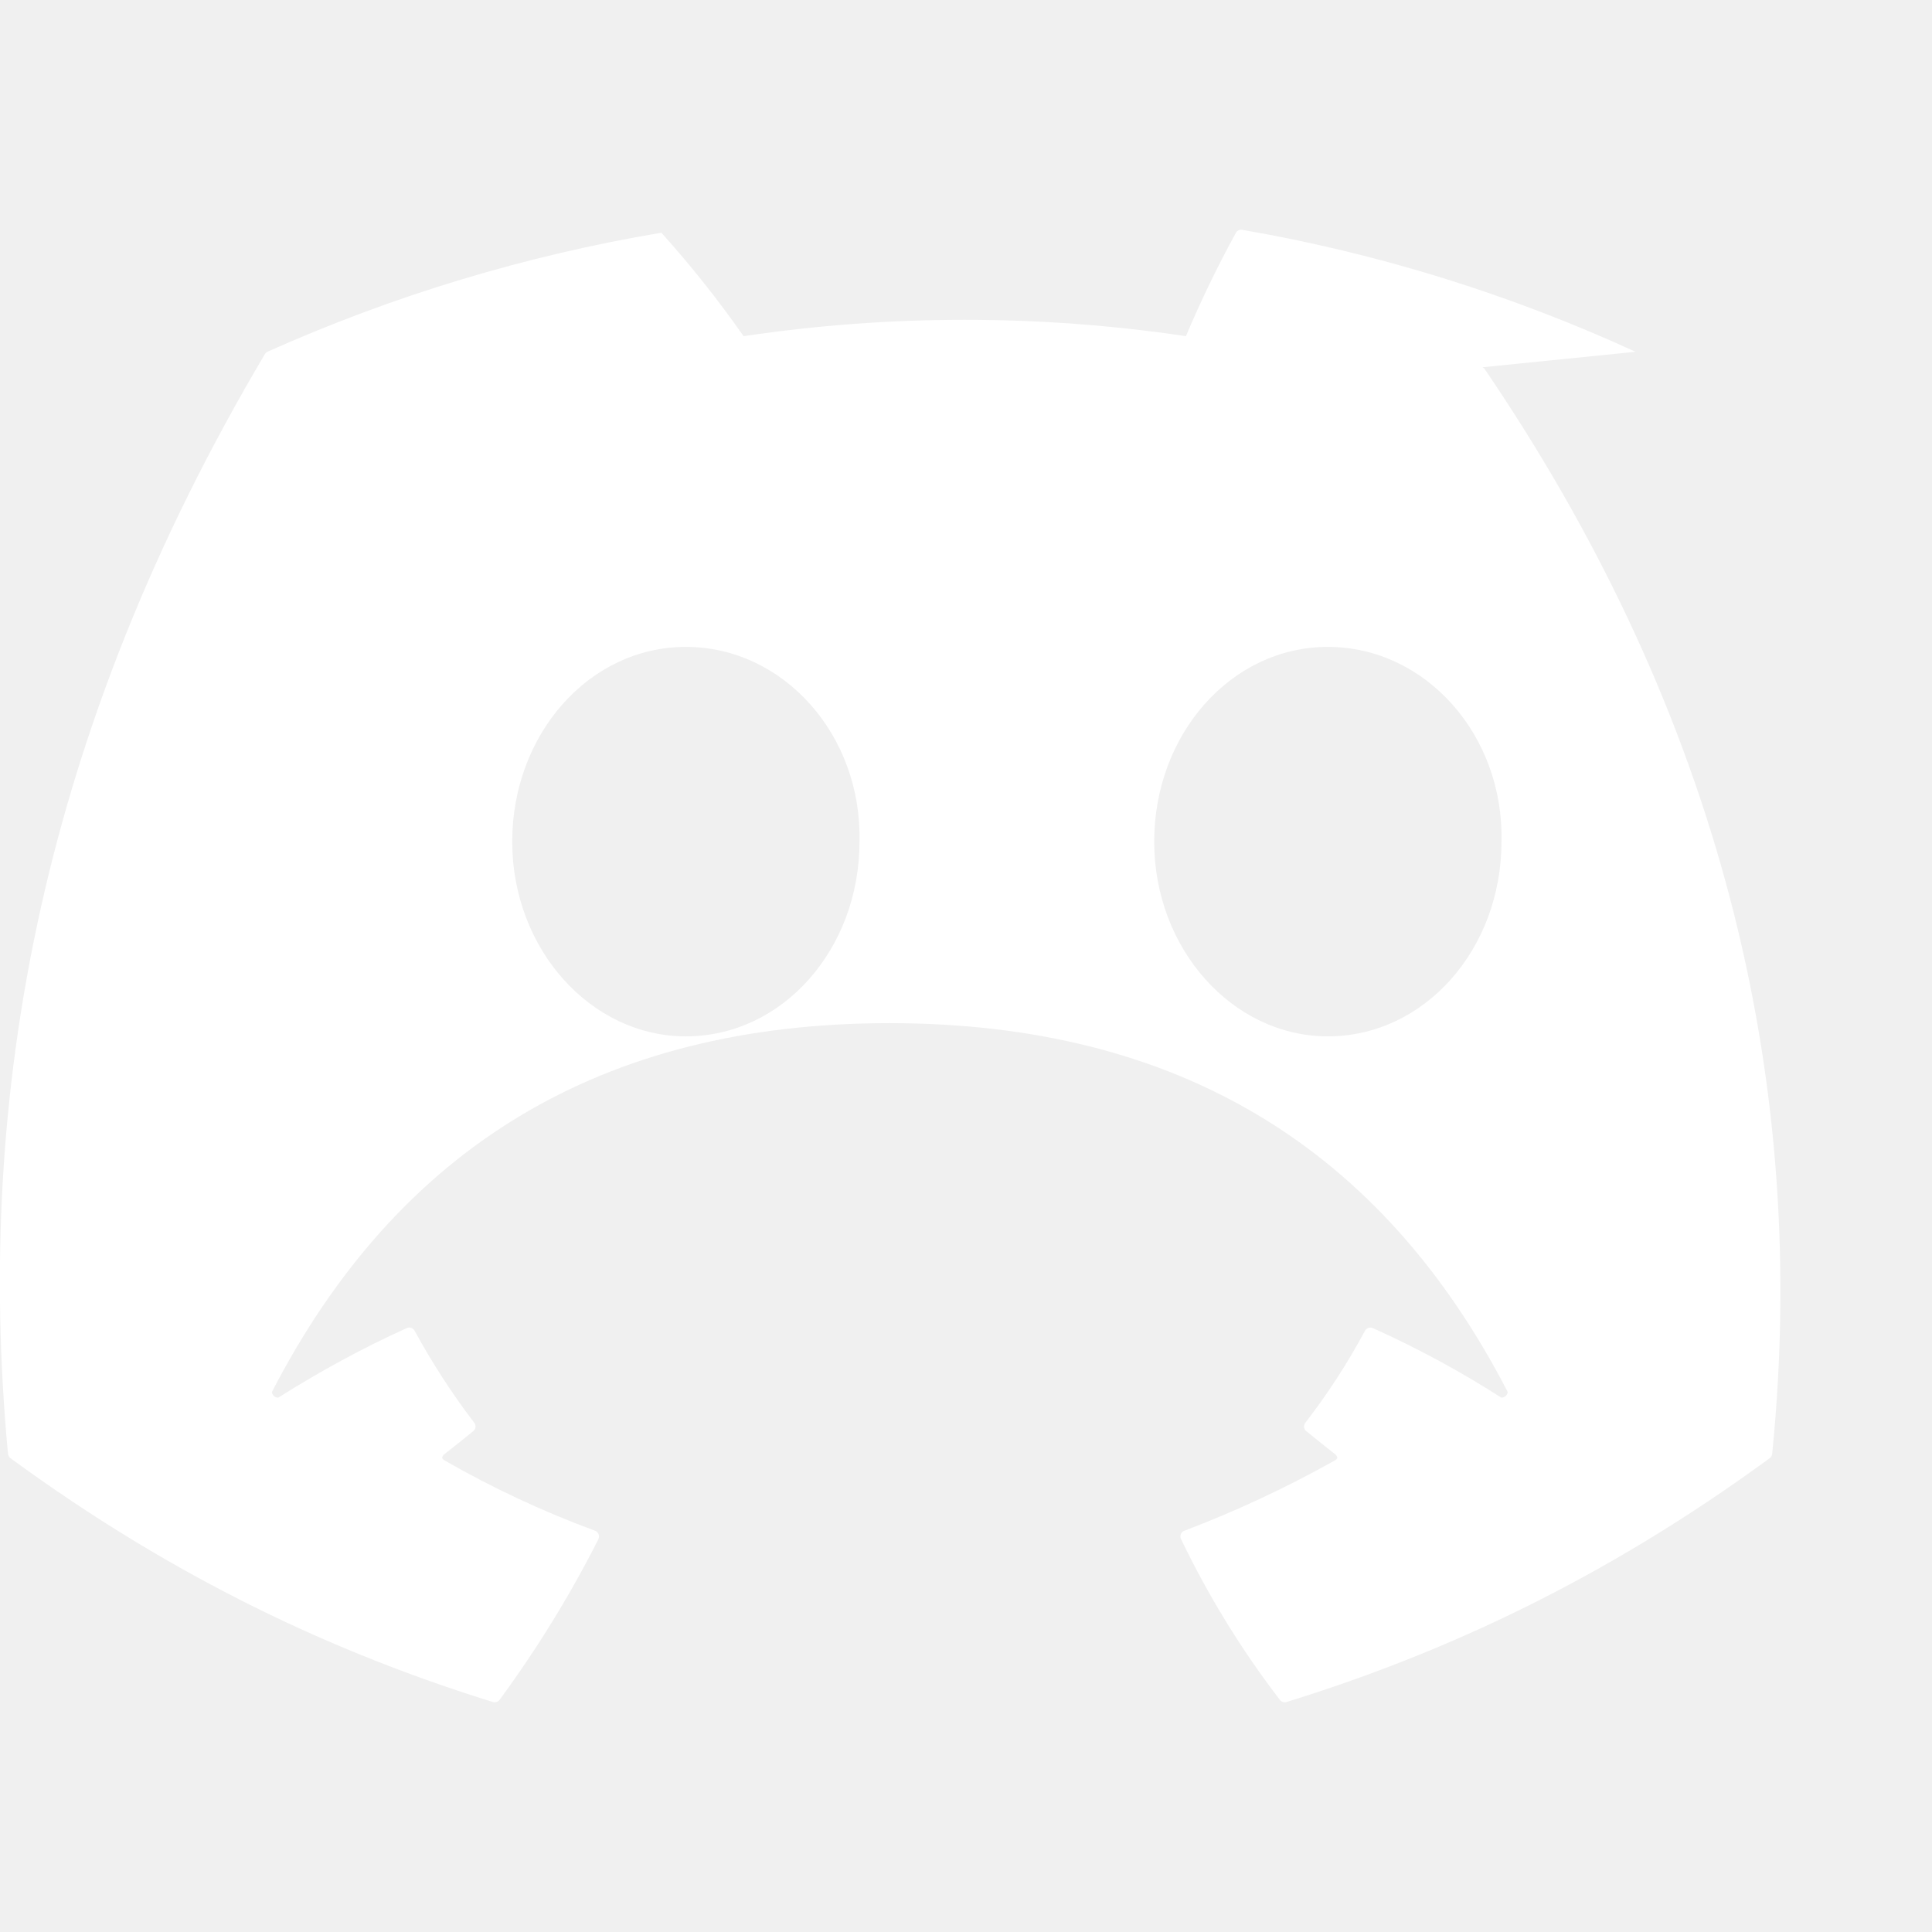
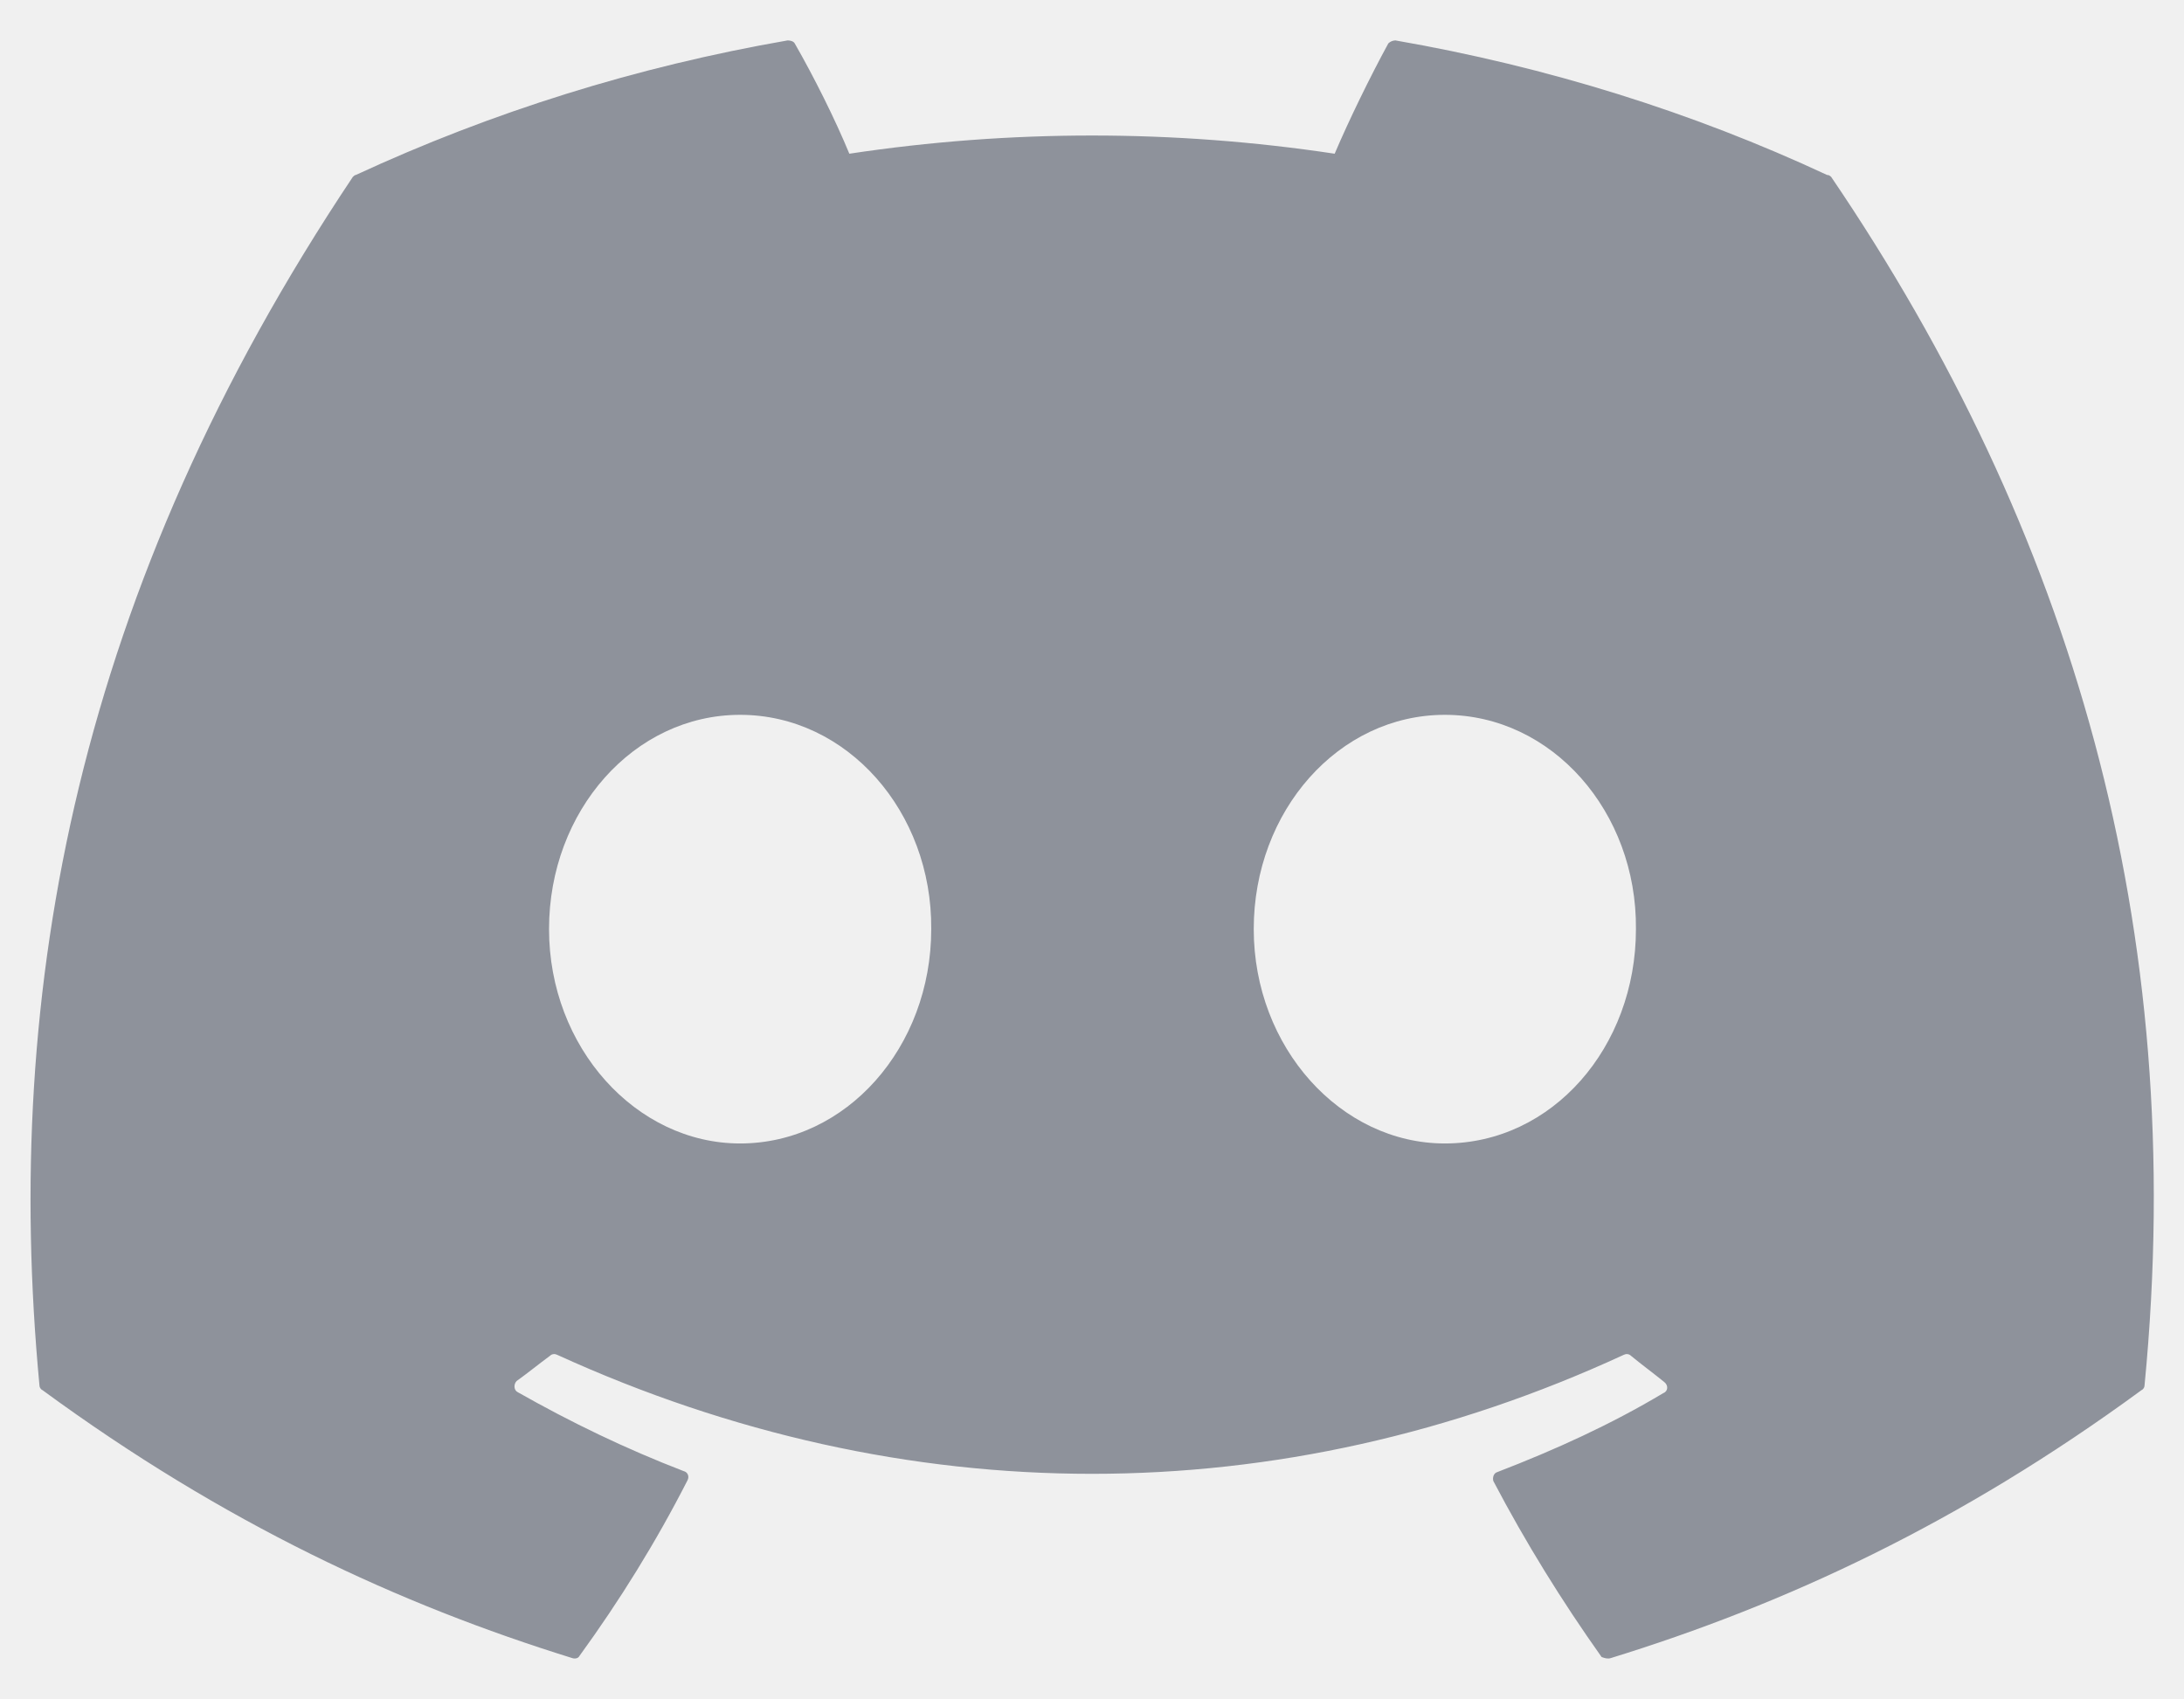
- <svg xmlns="http://www.w3.org/2000/svg" width="18" height="18" viewBox="0 0 24 24" fill="none">
-   <path d="M20.317 4.37a19.791 19.791 0 00-4.885-1.515.074.074 0 00-.079.037 13.792 13.792 0 00-.621 1.284 18.671 18.671 0 00-5.495 0A13.513 13.513 0 008.216 2.891 20.198 20.198 0 003.321 4.37a.067.067 0 00-.028.025C.533 9.046-.319 13.58.099 18.058a.082.082 0 00.031.056c2.053 1.503 4.041 2.423 5.993 3.029a.078.078 0 00.084-.028c.462-.63.873-1.295 1.226-1.994a.076.076 0 00-.042-.106 12.32 12.32 0 01-1.872-.875.073.073 0 01-.027-.028.074.074 0 01.021-.042c.126-.098.251-.197.372-.297a.074.074 0 00.007-.098 8.876 8.876 0 01-.741-1.143.075.075 0 00-.095-.035c-.551.248-1.084.54-1.599.865a.077.077 0 01-.079-.071c1.564-3.029 4.087-4.581 7.672-4.581 3.585 0 6.115 1.552 7.679 4.581a.077.077 0 01-.079.071 12.299 12.299 0 00-1.599-.865.077.077 0 00-.095.035 8.285 8.285 0 01-.741 1.143.074.074 0 00.006.098c.121.1.246.199.371.297a.074.074 0 01.021.042.073.073 0 01-.027.028c-.598.335-1.219.627-1.872 0.875a.075.075 0 00-.042.106 11.366 11.366 0 001.226 1.994.077.077 0 00.084.028c1.961-.607 3.95-1.527 6.002-3.029a.077.077 0 00.031-.056c.499-4.987-.858-9.482-3.568-13.468a.064.064 0 00-.031-.028zm-11.797 8.504c-1.183 0-2.157-1.086-2.157-2.419 0-1.333.954-2.419 2.157-2.419 1.214 0 2.188 1.096 2.157 2.419 0 1.333-.953 2.419-2.157 2.419zm7.975 0c-1.183 0-2.157-1.086-2.157-2.419 0-1.333.954-2.419 2.157-2.419 1.214 0 2.188 1.096 2.157 2.419 0 1.333-.953 2.419-2.157 2.419z" fill="white" />
+ <svg xmlns="http://www.w3.org/2000/svg" width="18" height="14" viewBox="0 0 18 14" fill="none">
+   <path d="M15.058 1.442C13.95 0.925 12.75 0.55 11.5 0.333C11.478 0.334 11.457 0.343 11.442 0.358C11.292 0.633 11.117 0.992 11 1.267C9.674 1.067 8.326 1.067 7 1.267C6.883 0.983 6.708 0.633 6.55 0.358C6.542 0.342 6.517 0.333 6.492 0.333C5.242 0.55 4.05 0.925 2.933 1.442C2.925 1.442 2.917 1.45 2.908 1.458C0.642 4.85 0.017 8.15 0.325 11.417C0.325 11.433 0.333 11.45 0.35 11.458C1.85 12.558 3.292 13.225 4.717 13.667C4.742 13.675 4.767 13.667 4.775 13.65C5.108 13.192 5.408 12.708 5.667 12.2C5.683 12.167 5.667 12.133 5.633 12.125C5.158 11.942 4.708 11.725 4.267 11.475C4.233 11.458 4.233 11.408 4.258 11.383C4.35 11.317 4.442 11.242 4.533 11.175C4.55 11.158 4.575 11.158 4.592 11.167C7.458 12.475 10.55 12.475 13.383 11.167C13.4 11.158 13.425 11.158 13.442 11.175C13.533 11.25 13.625 11.317 13.717 11.392C13.75 11.417 13.75 11.467 13.708 11.483C13.275 11.742 12.817 11.95 12.342 12.133C12.308 12.142 12.3 12.183 12.308 12.208C12.575 12.717 12.875 13.2 13.2 13.658C13.225 13.667 13.25 13.675 13.275 13.667C14.708 13.225 16.15 12.558 17.65 11.458C17.667 11.45 17.675 11.433 17.675 11.417C18.042 7.642 17.067 4.367 15.092 1.458C15.083 1.45 15.075 1.442 15.058 1.442ZM6.1 9.425C5.242 9.425 4.525 8.633 4.525 7.658C4.525 6.683 5.225 5.892 6.1 5.892C6.983 5.892 7.683 6.692 7.675 7.658C7.675 8.633 6.975 9.425 6.1 9.425ZM11.908 9.425C11.05 9.425 10.333 8.633 10.333 7.658C10.333 6.683 11.033 5.892 11.908 5.892C12.792 5.892 13.492 6.692 13.483 7.658C13.483 8.633 12.792 9.425 11.908 9.425Z" fill="#8E929B" />
</svg>
